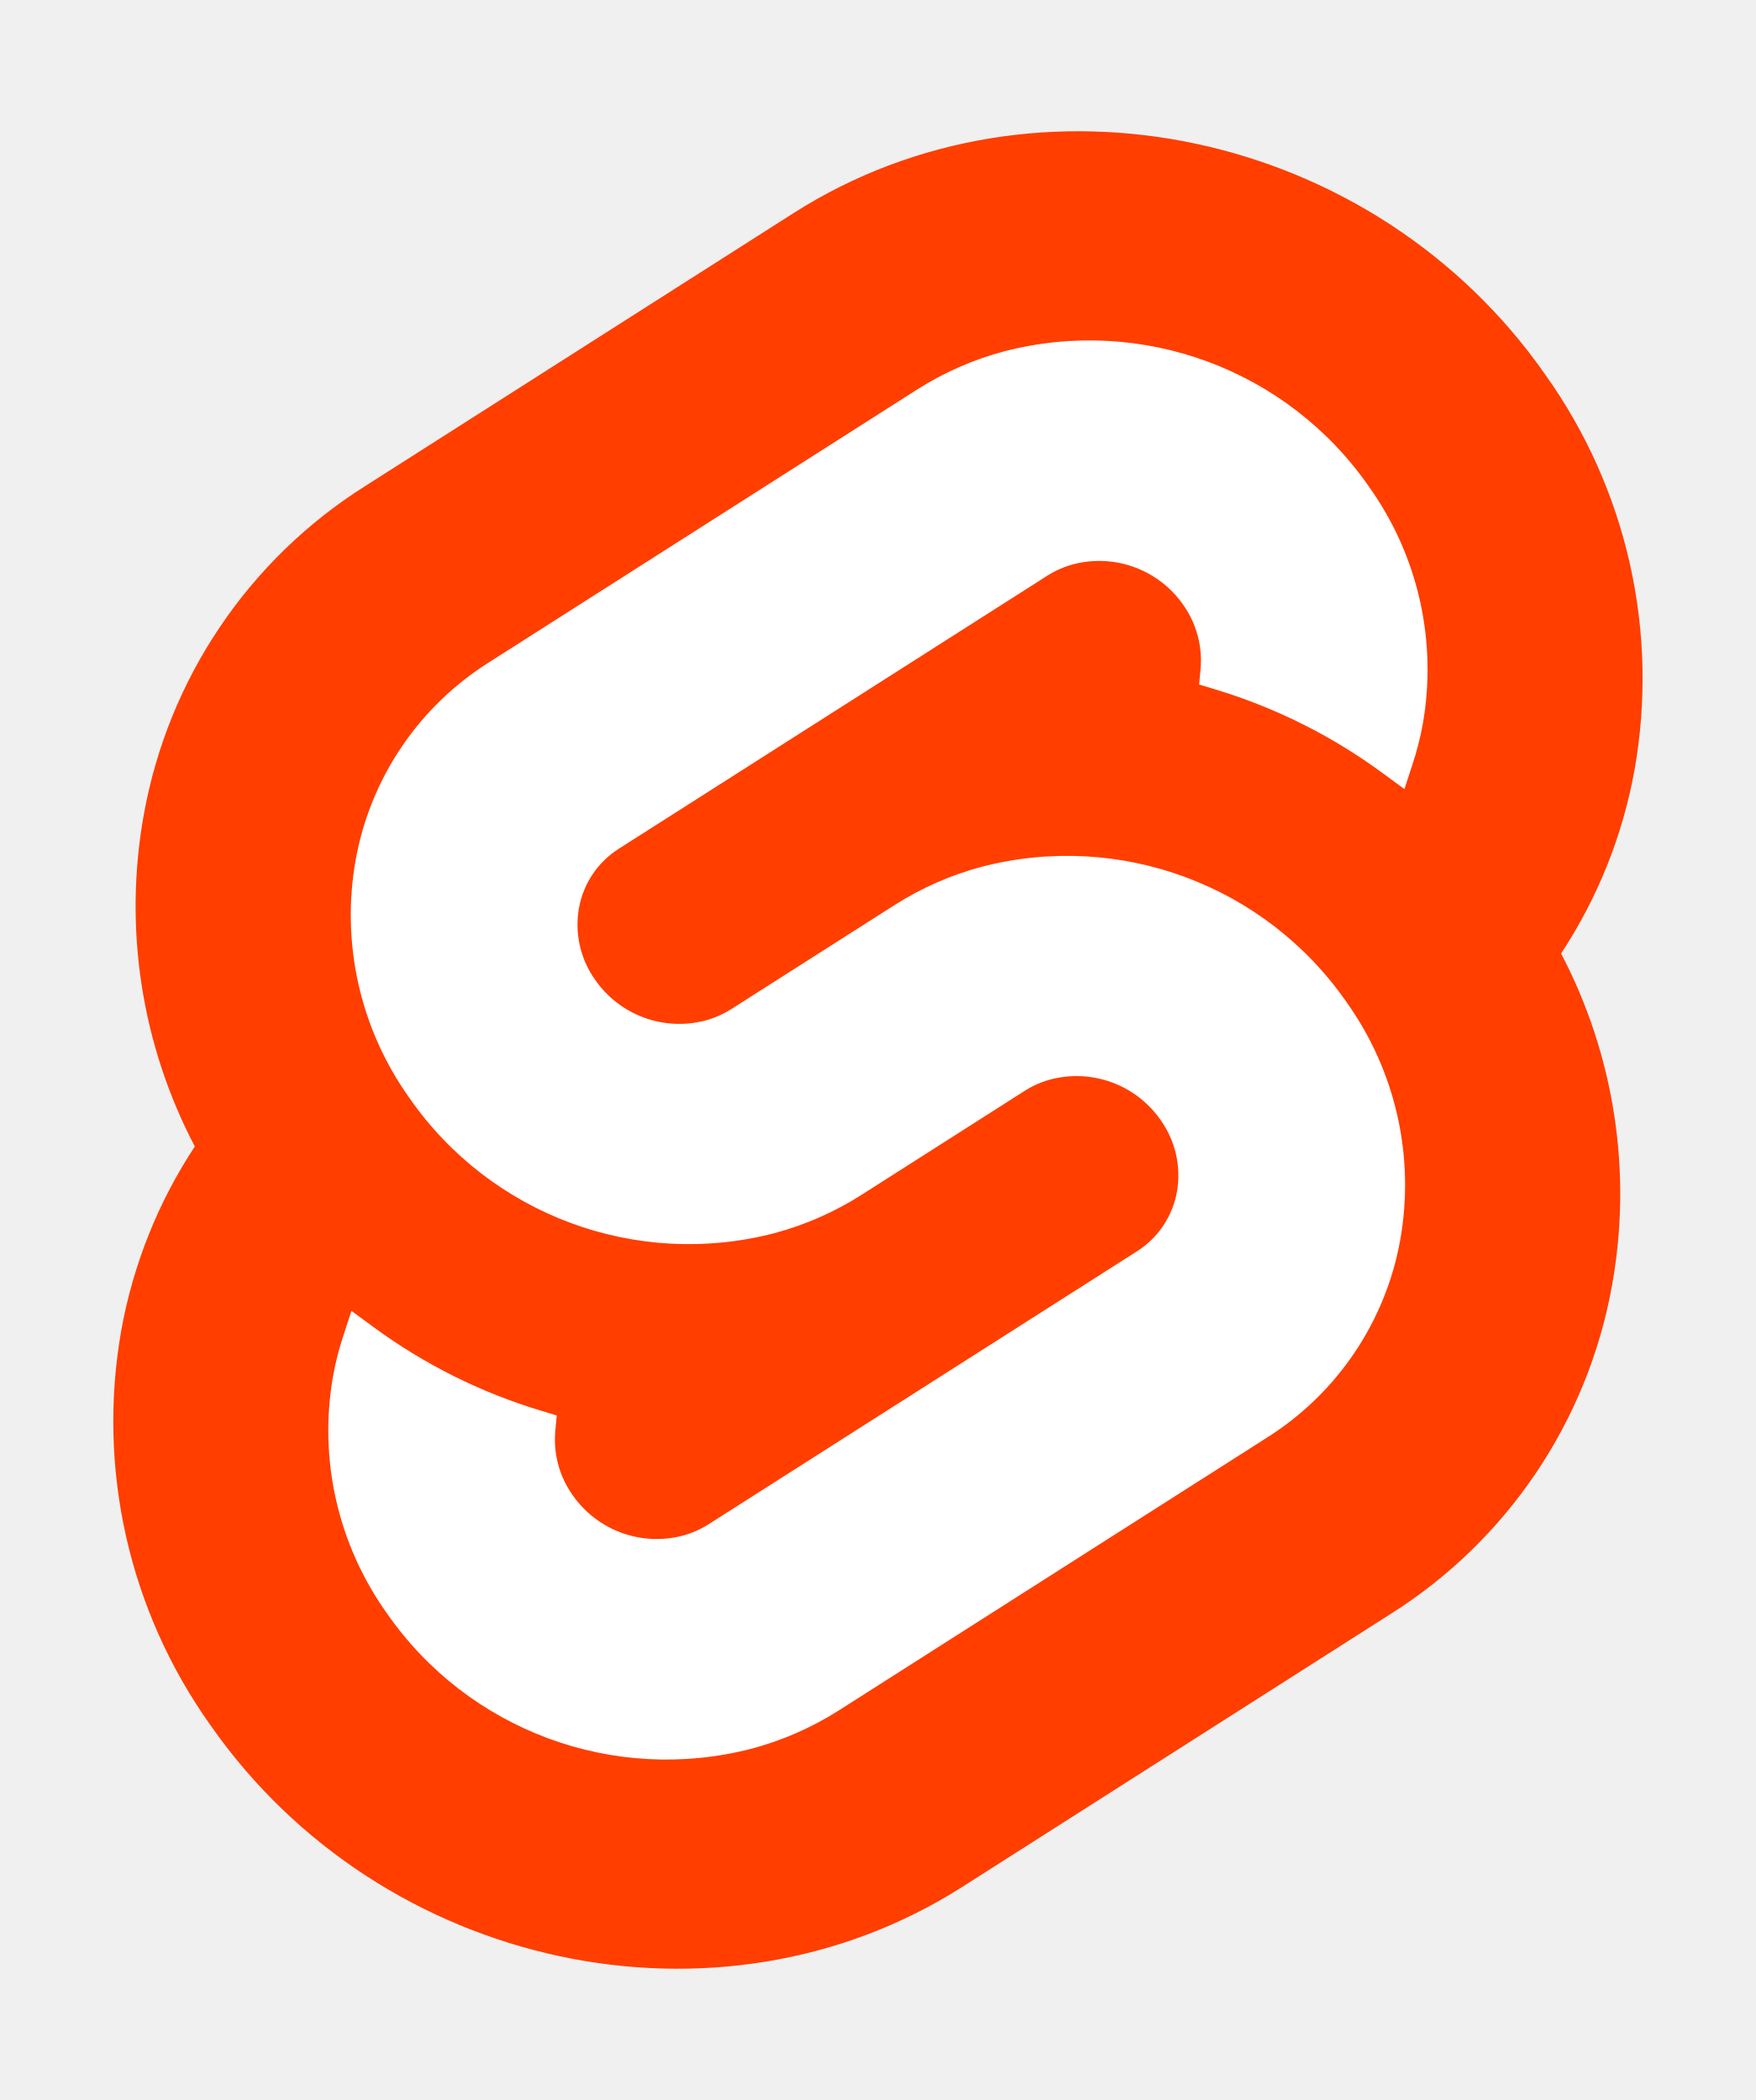
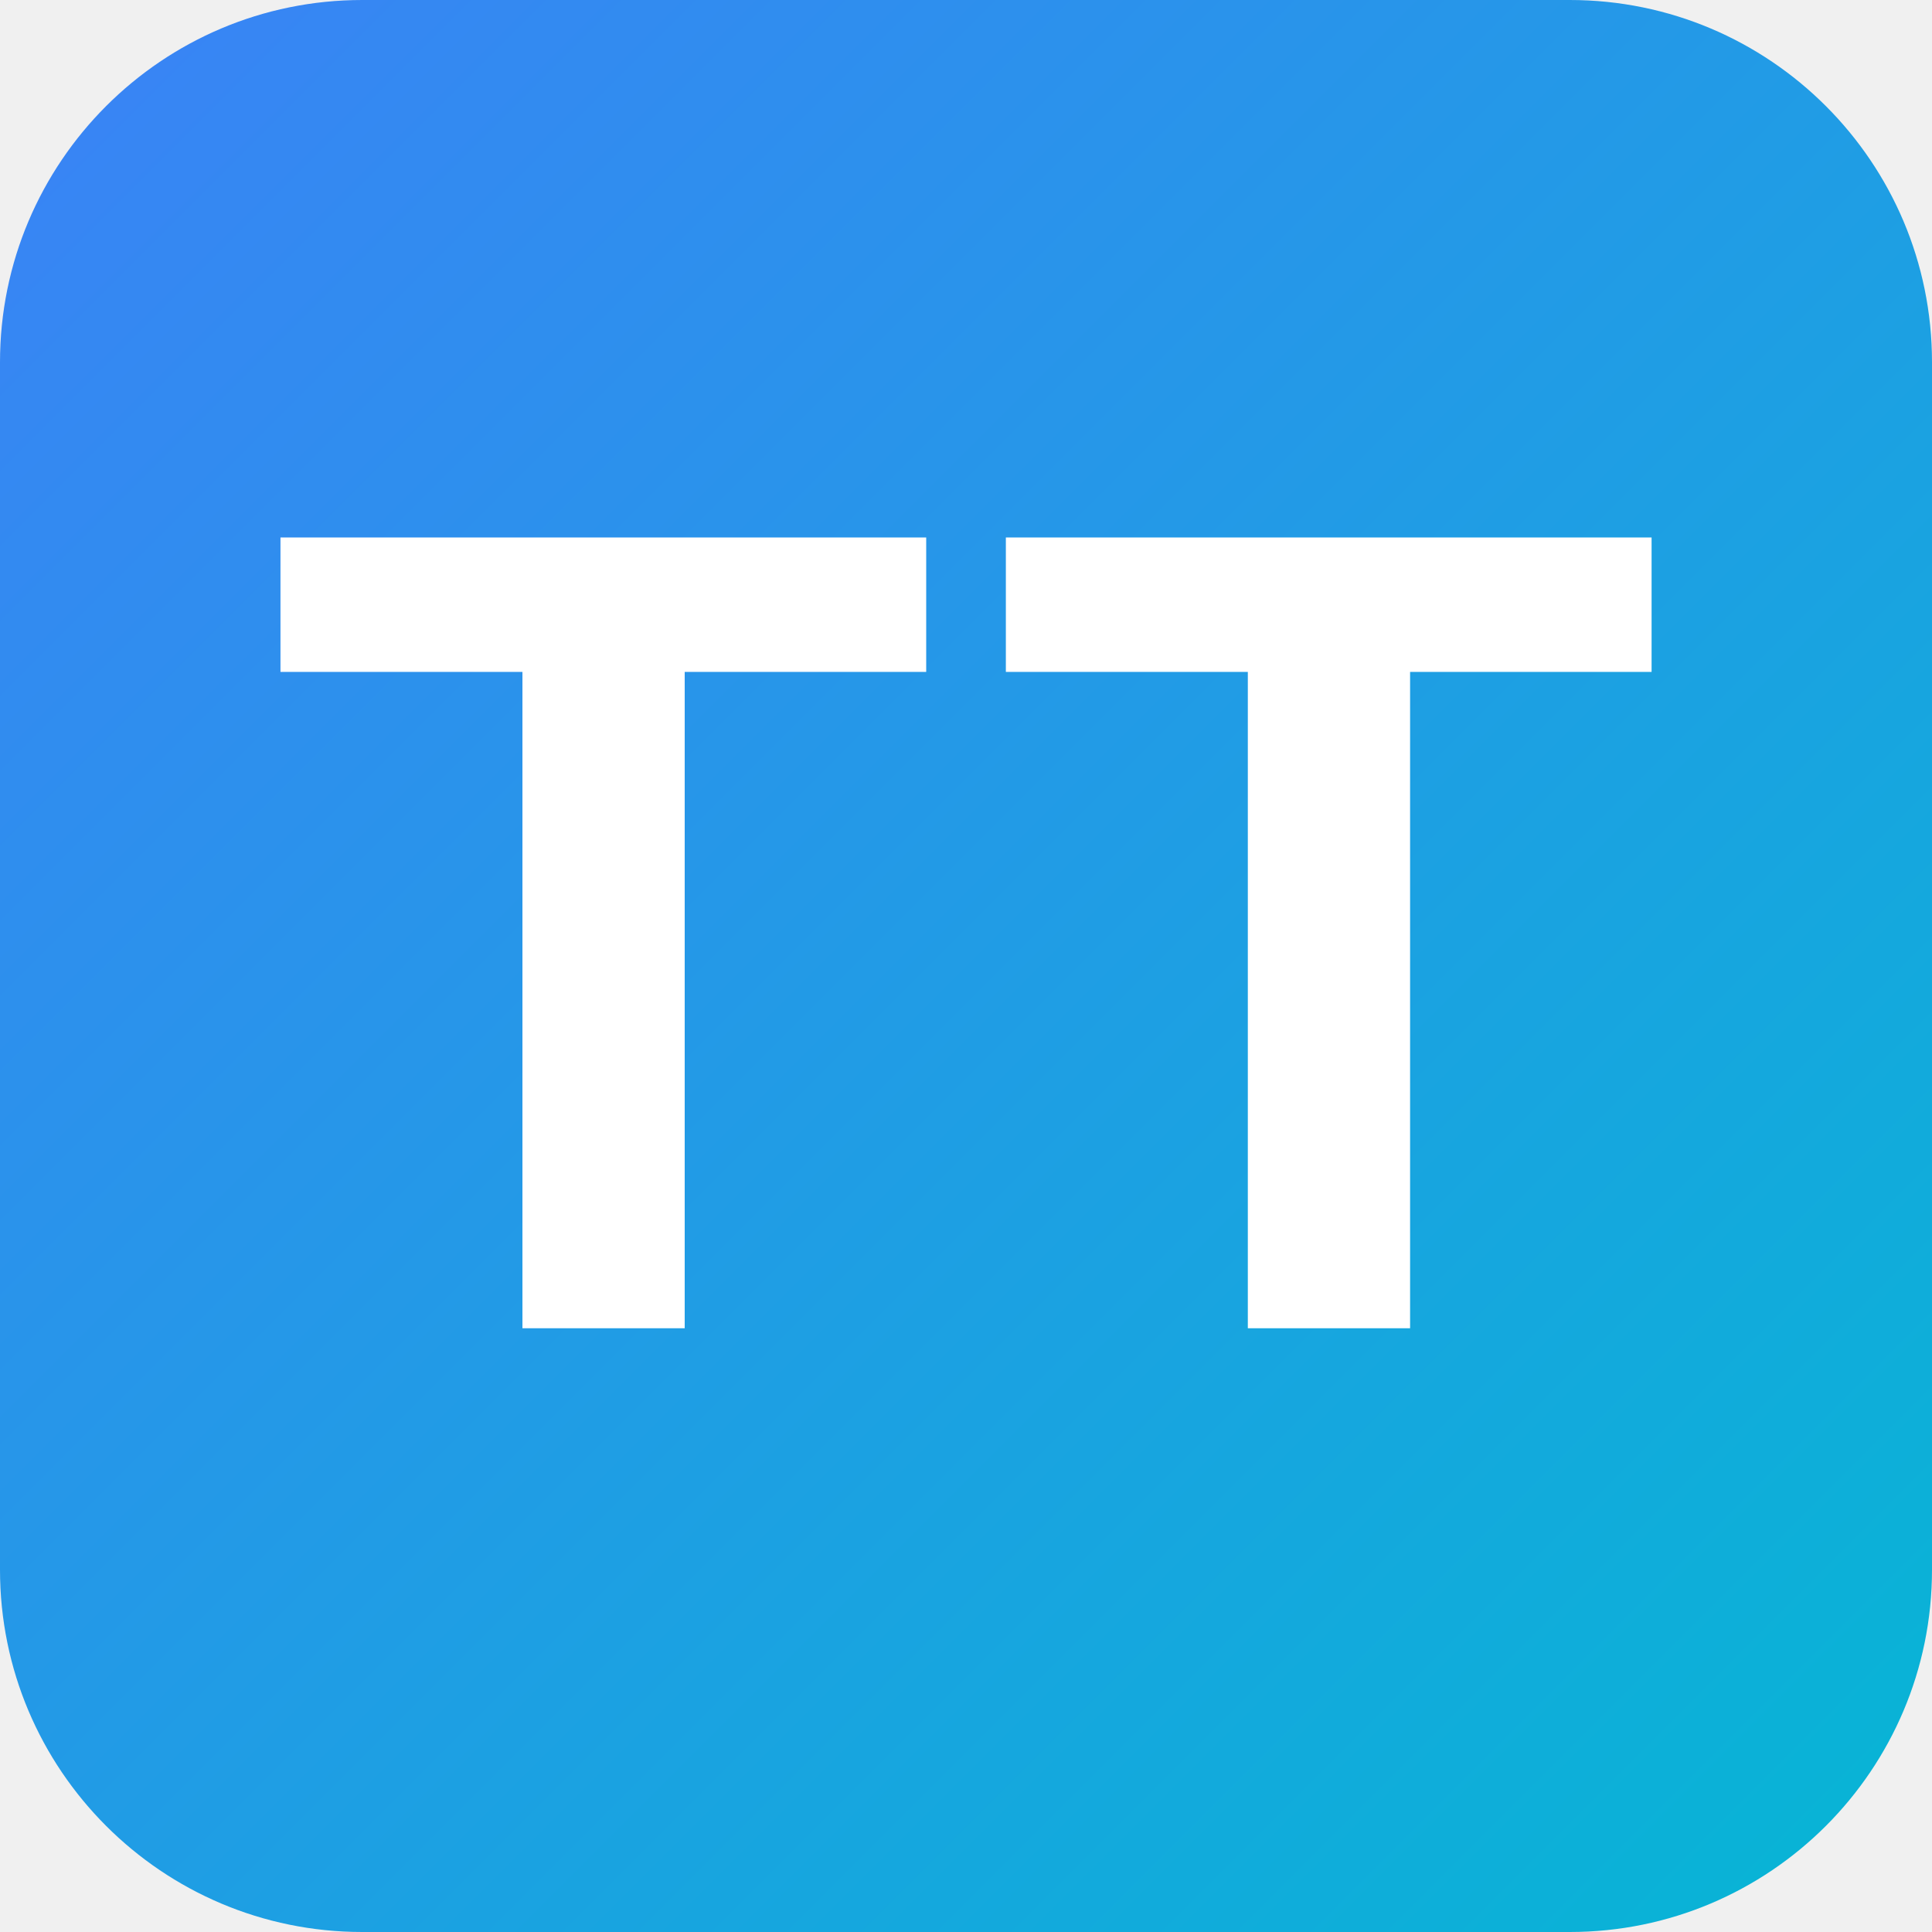
- <svg xmlns="http://www.w3.org/2000/svg" width="107" height="128" viewBox="0 0 107 128">
-   <path d="M94.157 22.819c-10.4-14.885-30.94-19.297-45.792-9.835L22.282 29.608A29.92 29.92 0 0 0 8.764 49.65a31.5 31.5 0 0 0 3.108 20.231 30 30 0 0 0-4.477 11.183 31.9 31.9 0 0 0 5.448 24.116c10.402 14.887 30.942 19.297 45.791 9.835l26.083-16.624A29.92 29.92 0 0 0 98.235 78.35a31.53 31.53 0 0 0-3.105-20.232 30 30 0 0 0 4.474-11.182 31.88 31.88 0 0 0-5.447-24.116" style="fill:#ff3e00" />
-   <path d="M45.817 106.582a20.72 20.72 0 0 1-22.237-8.243 19.17 19.17 0 0 1-3.277-14.503 18 18 0 0 1 .624-2.435l.49-1.498 1.337.981a33.6 33.6 0 0 0 10.203 5.098l.97.294-.09.968a5.85 5.85 0 0 0 1.052 3.878 6.24 6.24 0 0 0 6.695 2.485 5.8 5.8 0 0 0 1.603-.704L69.27 76.28a5.43 5.43 0 0 0 2.45-3.631 5.8 5.8 0 0 0-.987-4.371 6.24 6.24 0 0 0-6.698-2.487 5.7 5.7 0 0 0-1.6.704l-9.953 6.345a19 19 0 0 1-5.296 2.326 20.72 20.72 0 0 1-22.237-8.243 19.17 19.17 0 0 1-3.277-14.502 17.99 17.99 0 0 1 8.13-12.052l26.081-16.623a19 19 0 0 1 5.3-2.329 20.72 20.72 0 0 1 22.237 8.243 19.17 19.17 0 0 1 3.277 14.503 18 18 0 0 1-.624 2.435l-.49 1.498-1.337-.98a33.6 33.6 0 0 0-10.203-5.1l-.97-.294.09-.968a5.86 5.86 0 0 0-1.052-3.878 6.24 6.24 0 0 0-6.696-2.485 5.8 5.8 0 0 0-1.602.704L37.73 51.72a5.42 5.42 0 0 0-2.449 3.63 5.79 5.79 0 0 0 .986 4.372 6.24 6.24 0 0 0 6.698 2.486 5.8 5.8 0 0 0 1.602-.704l9.952-6.342a19 19 0 0 1 5.295-2.328 20.72 20.72 0 0 1 22.237 8.242 19.17 19.17 0 0 1 3.277 14.503 18 18 0 0 1-8.13 12.053l-26.081 16.622a19 19 0 0 1-5.3 2.328" style="fill:#fff" />
+ <svg xmlns="http://www.w3.org/2000/svg" width="128" height="128" viewBox="0 0 128 128">
+   <defs>
+     <linearGradient id="grad" x1="0%" y1="0%" x2="100%" y2="100%">
+       <stop offset="0%" style="stop-color:#3b82f6" />
+       <stop offset="100%" style="stop-color:#06b6d4" />
+     </linearGradient>
+   </defs>
+   <rect width="128" height="128" rx="24" fill="url(#grad)" />
+   <text x="64" y="88" font-family="system-ui, -apple-system, sans-serif" font-size="72" font-weight="700" fill="white" text-anchor="middle">TT</text>
</svg>
